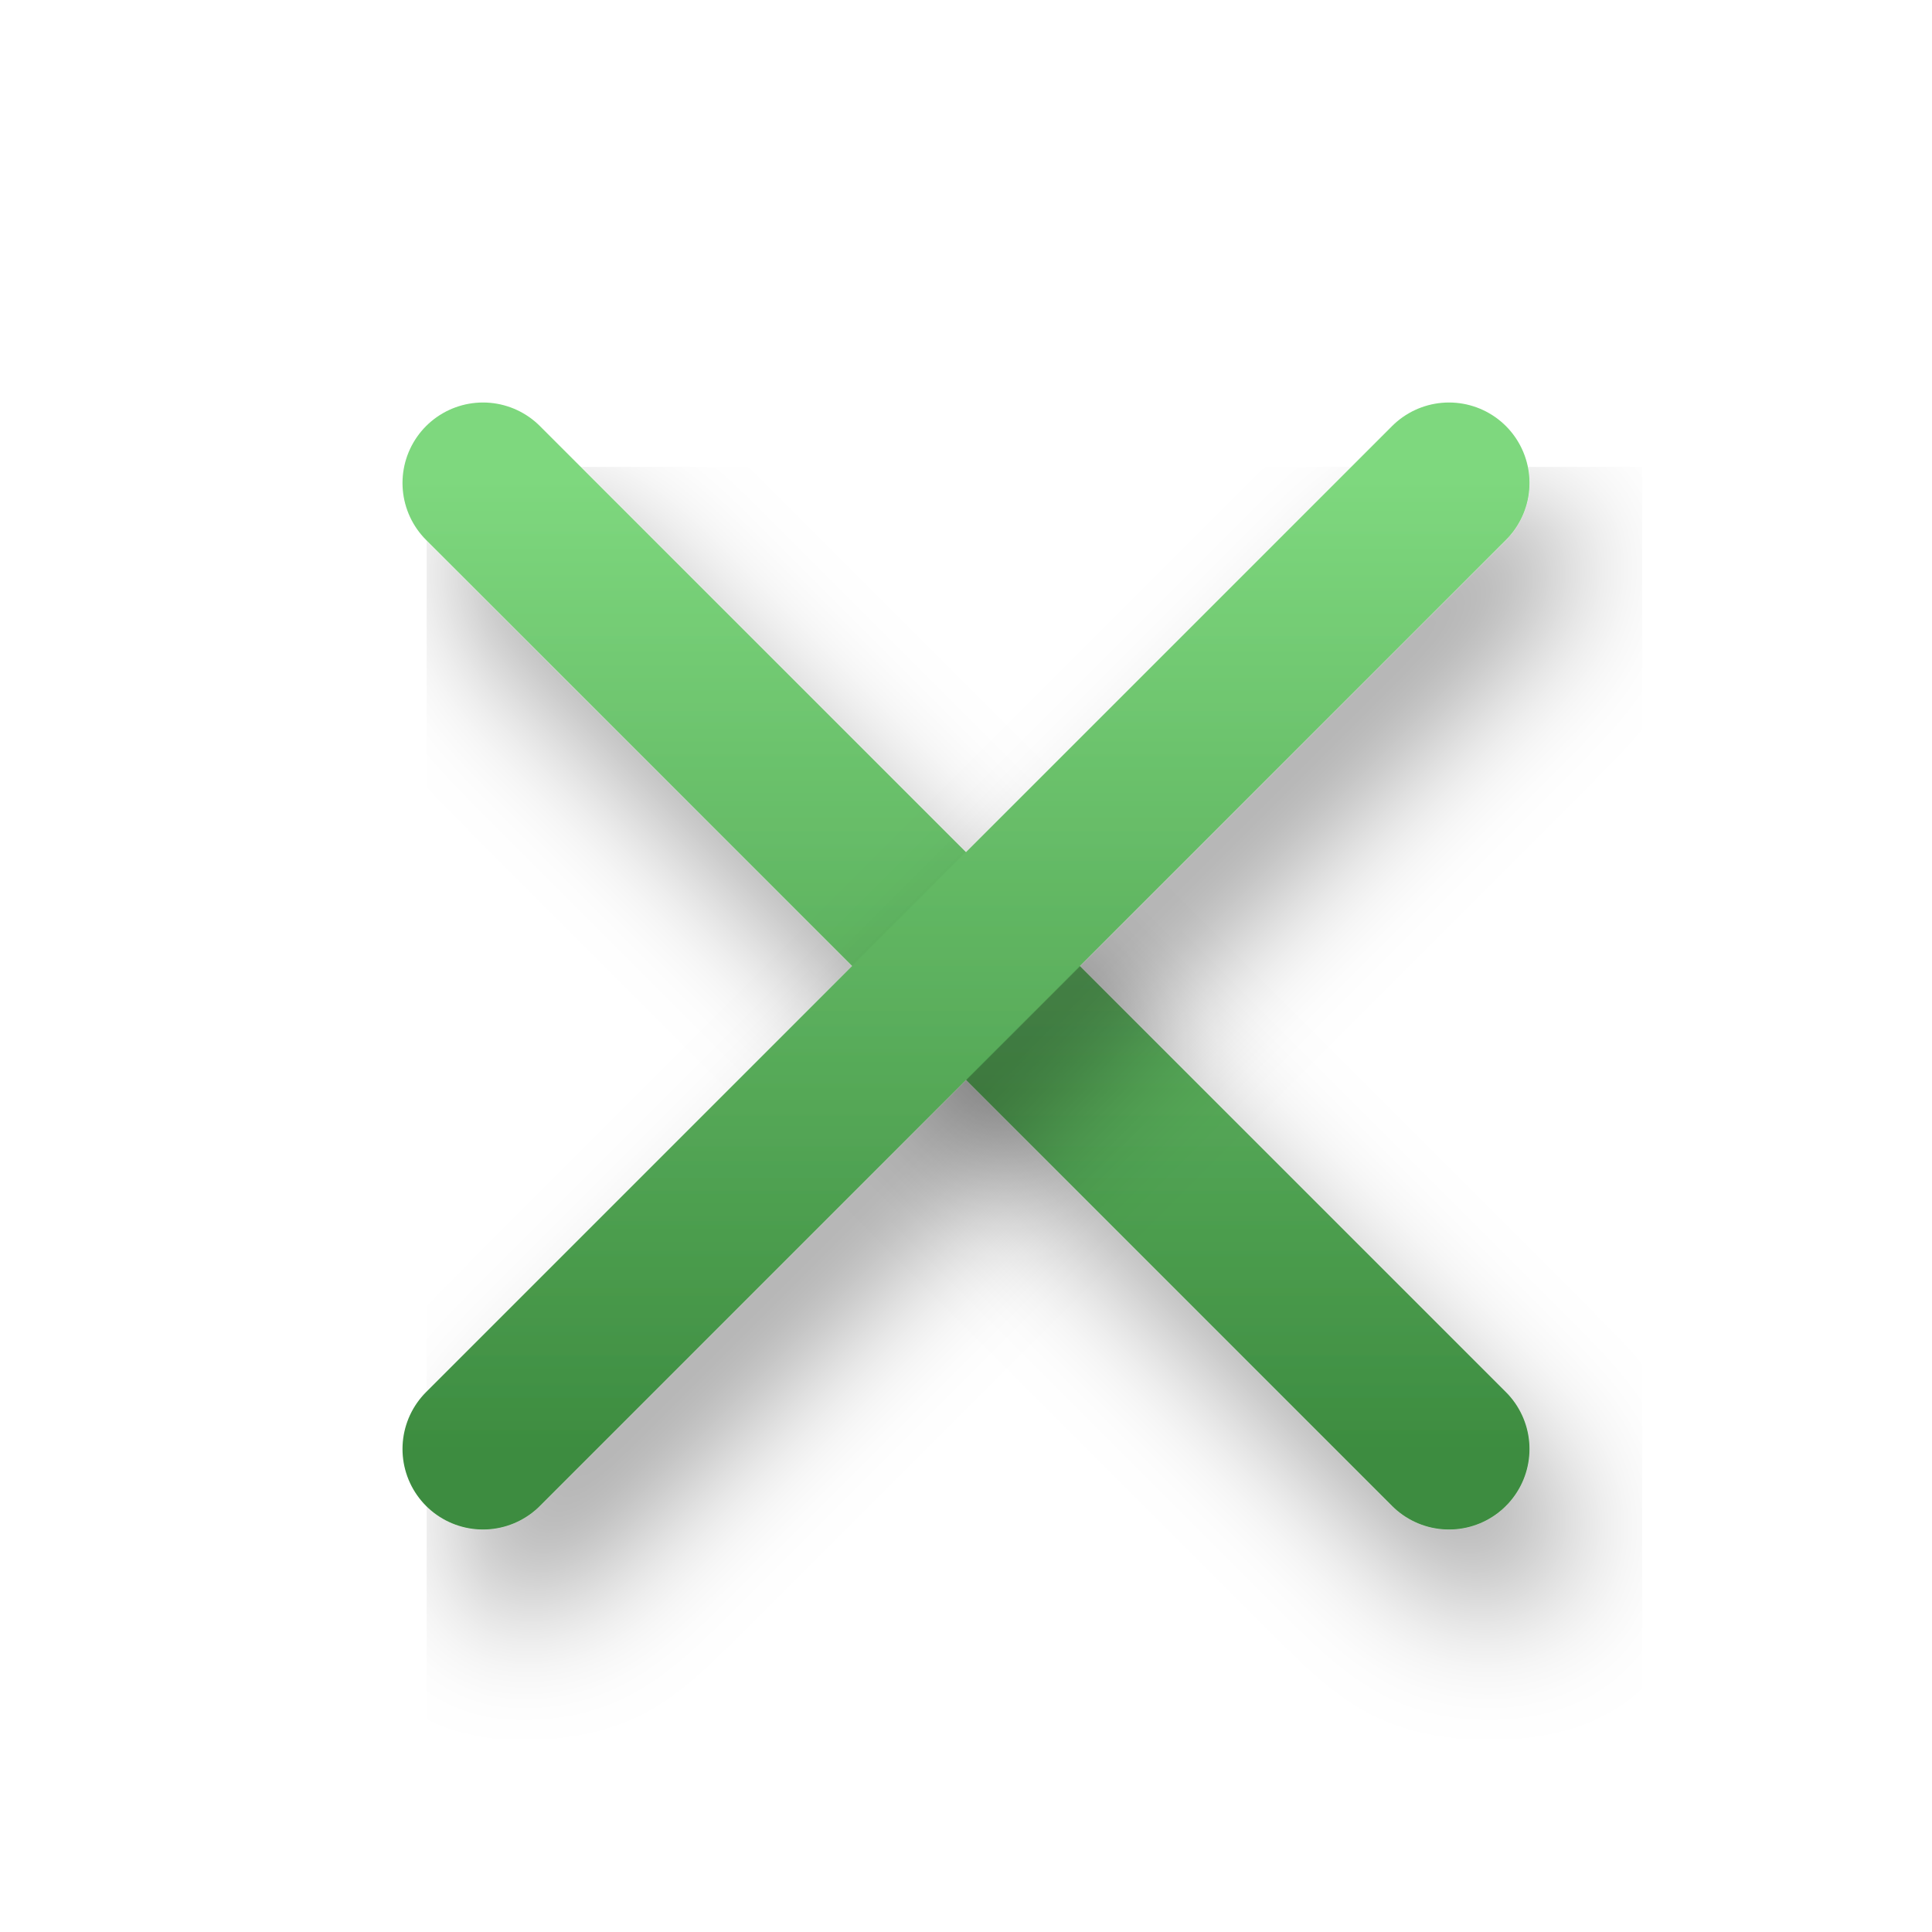
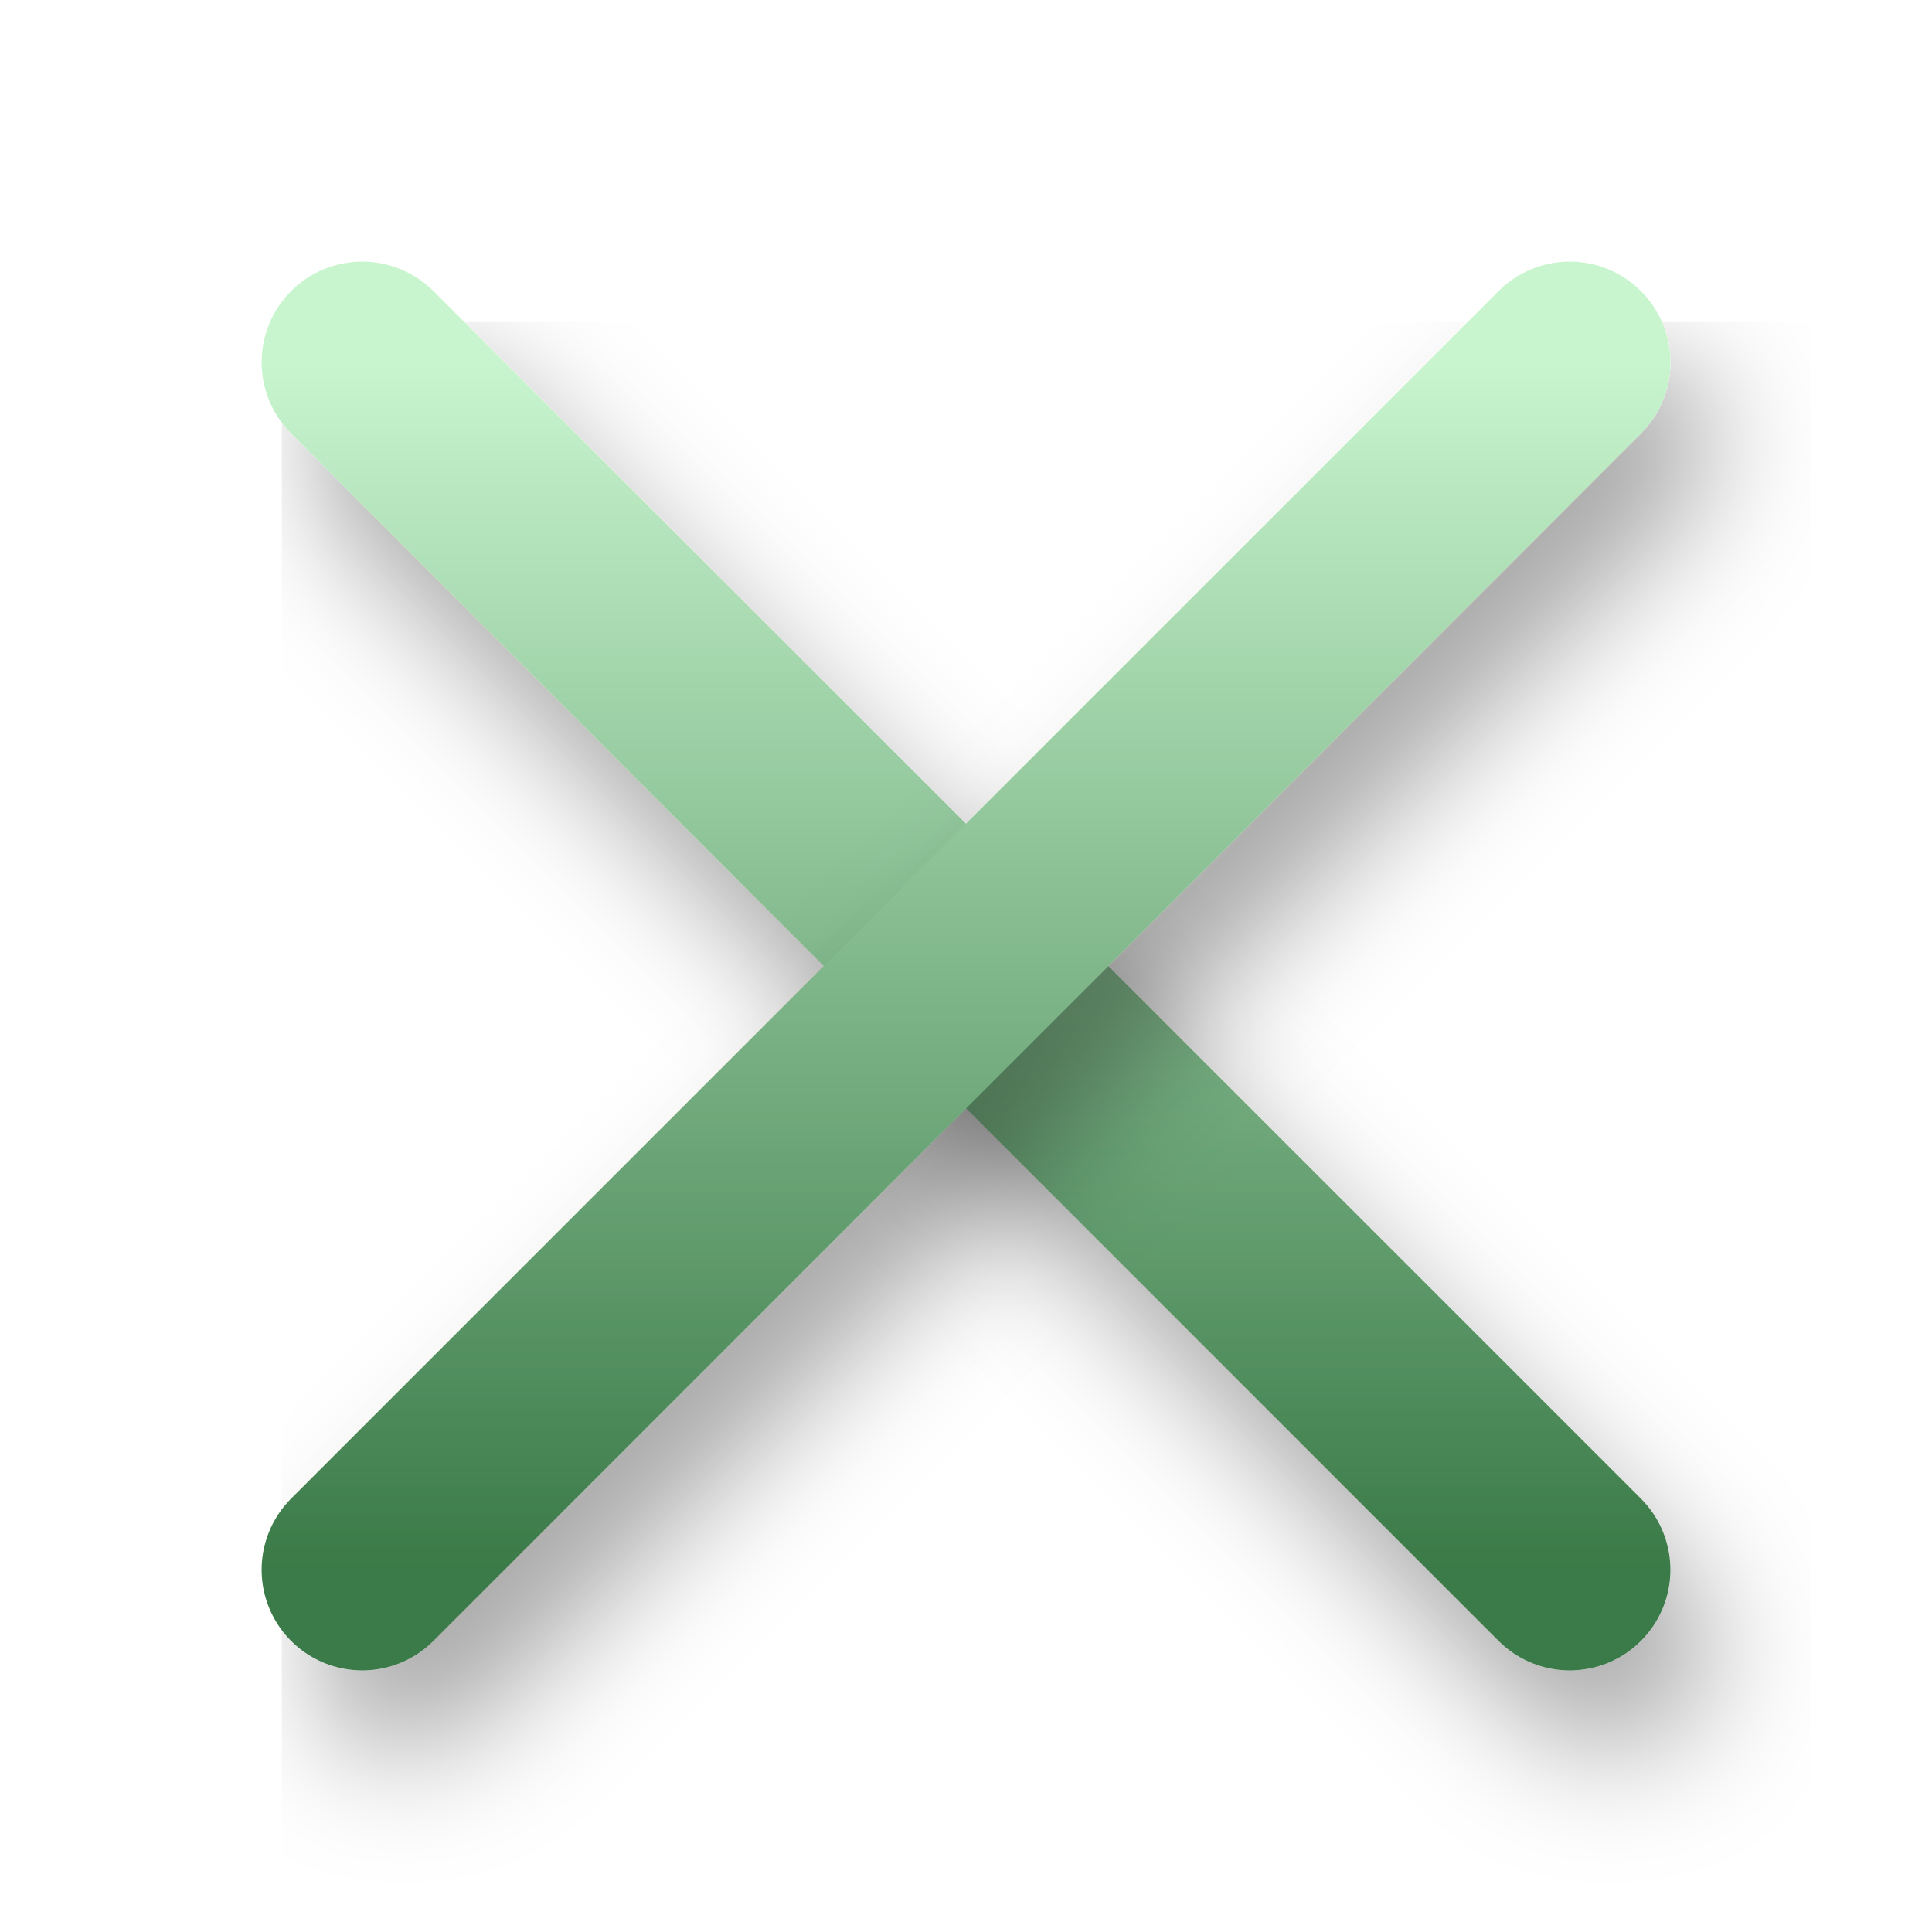
<svg xmlns="http://www.w3.org/2000/svg" viewBox="0 0 24 24" fill="none" stroke-linecap="round" stroke-linejoin="round">
  <defs>
    <linearGradient id="iguana" x1="0" y1="0" x2="0" y2="1">
-       <stop offset="0%" stop-color="#7ed87e" />
-       <stop offset="100%" stop-color="#3d8c40" />
+       <stop offset="0%" stop-color="#c8f5ce" />
+       <stop offset="100%" stop-color="#3a7a48" />
    </linearGradient>
    <filter id="shadow" x="-10%" y="-10%" width="130%" height="140%">
      <feDropShadow dx="0.5" dy="1" stdDeviation="0.8" flood-color="#000" flood-opacity="0.35" />
    </filter>
  </defs>
-   <line x1="6" y1="6" x2="18" y2="18" stroke="url(#iguana)" stroke-width="2" filter="url(#shadow)" />
-   <line x1="18" y1="6" x2="6" y2="18" stroke="url(#iguana)" stroke-width="2" filter="url(#shadow)" />
+   <line x1="4.5" y1="4.5" x2="19.5" y2="19.5" stroke="url(#iguana)" stroke-width="2.5" filter="url(#shadow)" />
+   <line x1="19.5" y1="4.5" x2="4.5" y2="19.5" stroke="url(#iguana)" stroke-width="2.5" filter="url(#shadow)" />
</svg>
